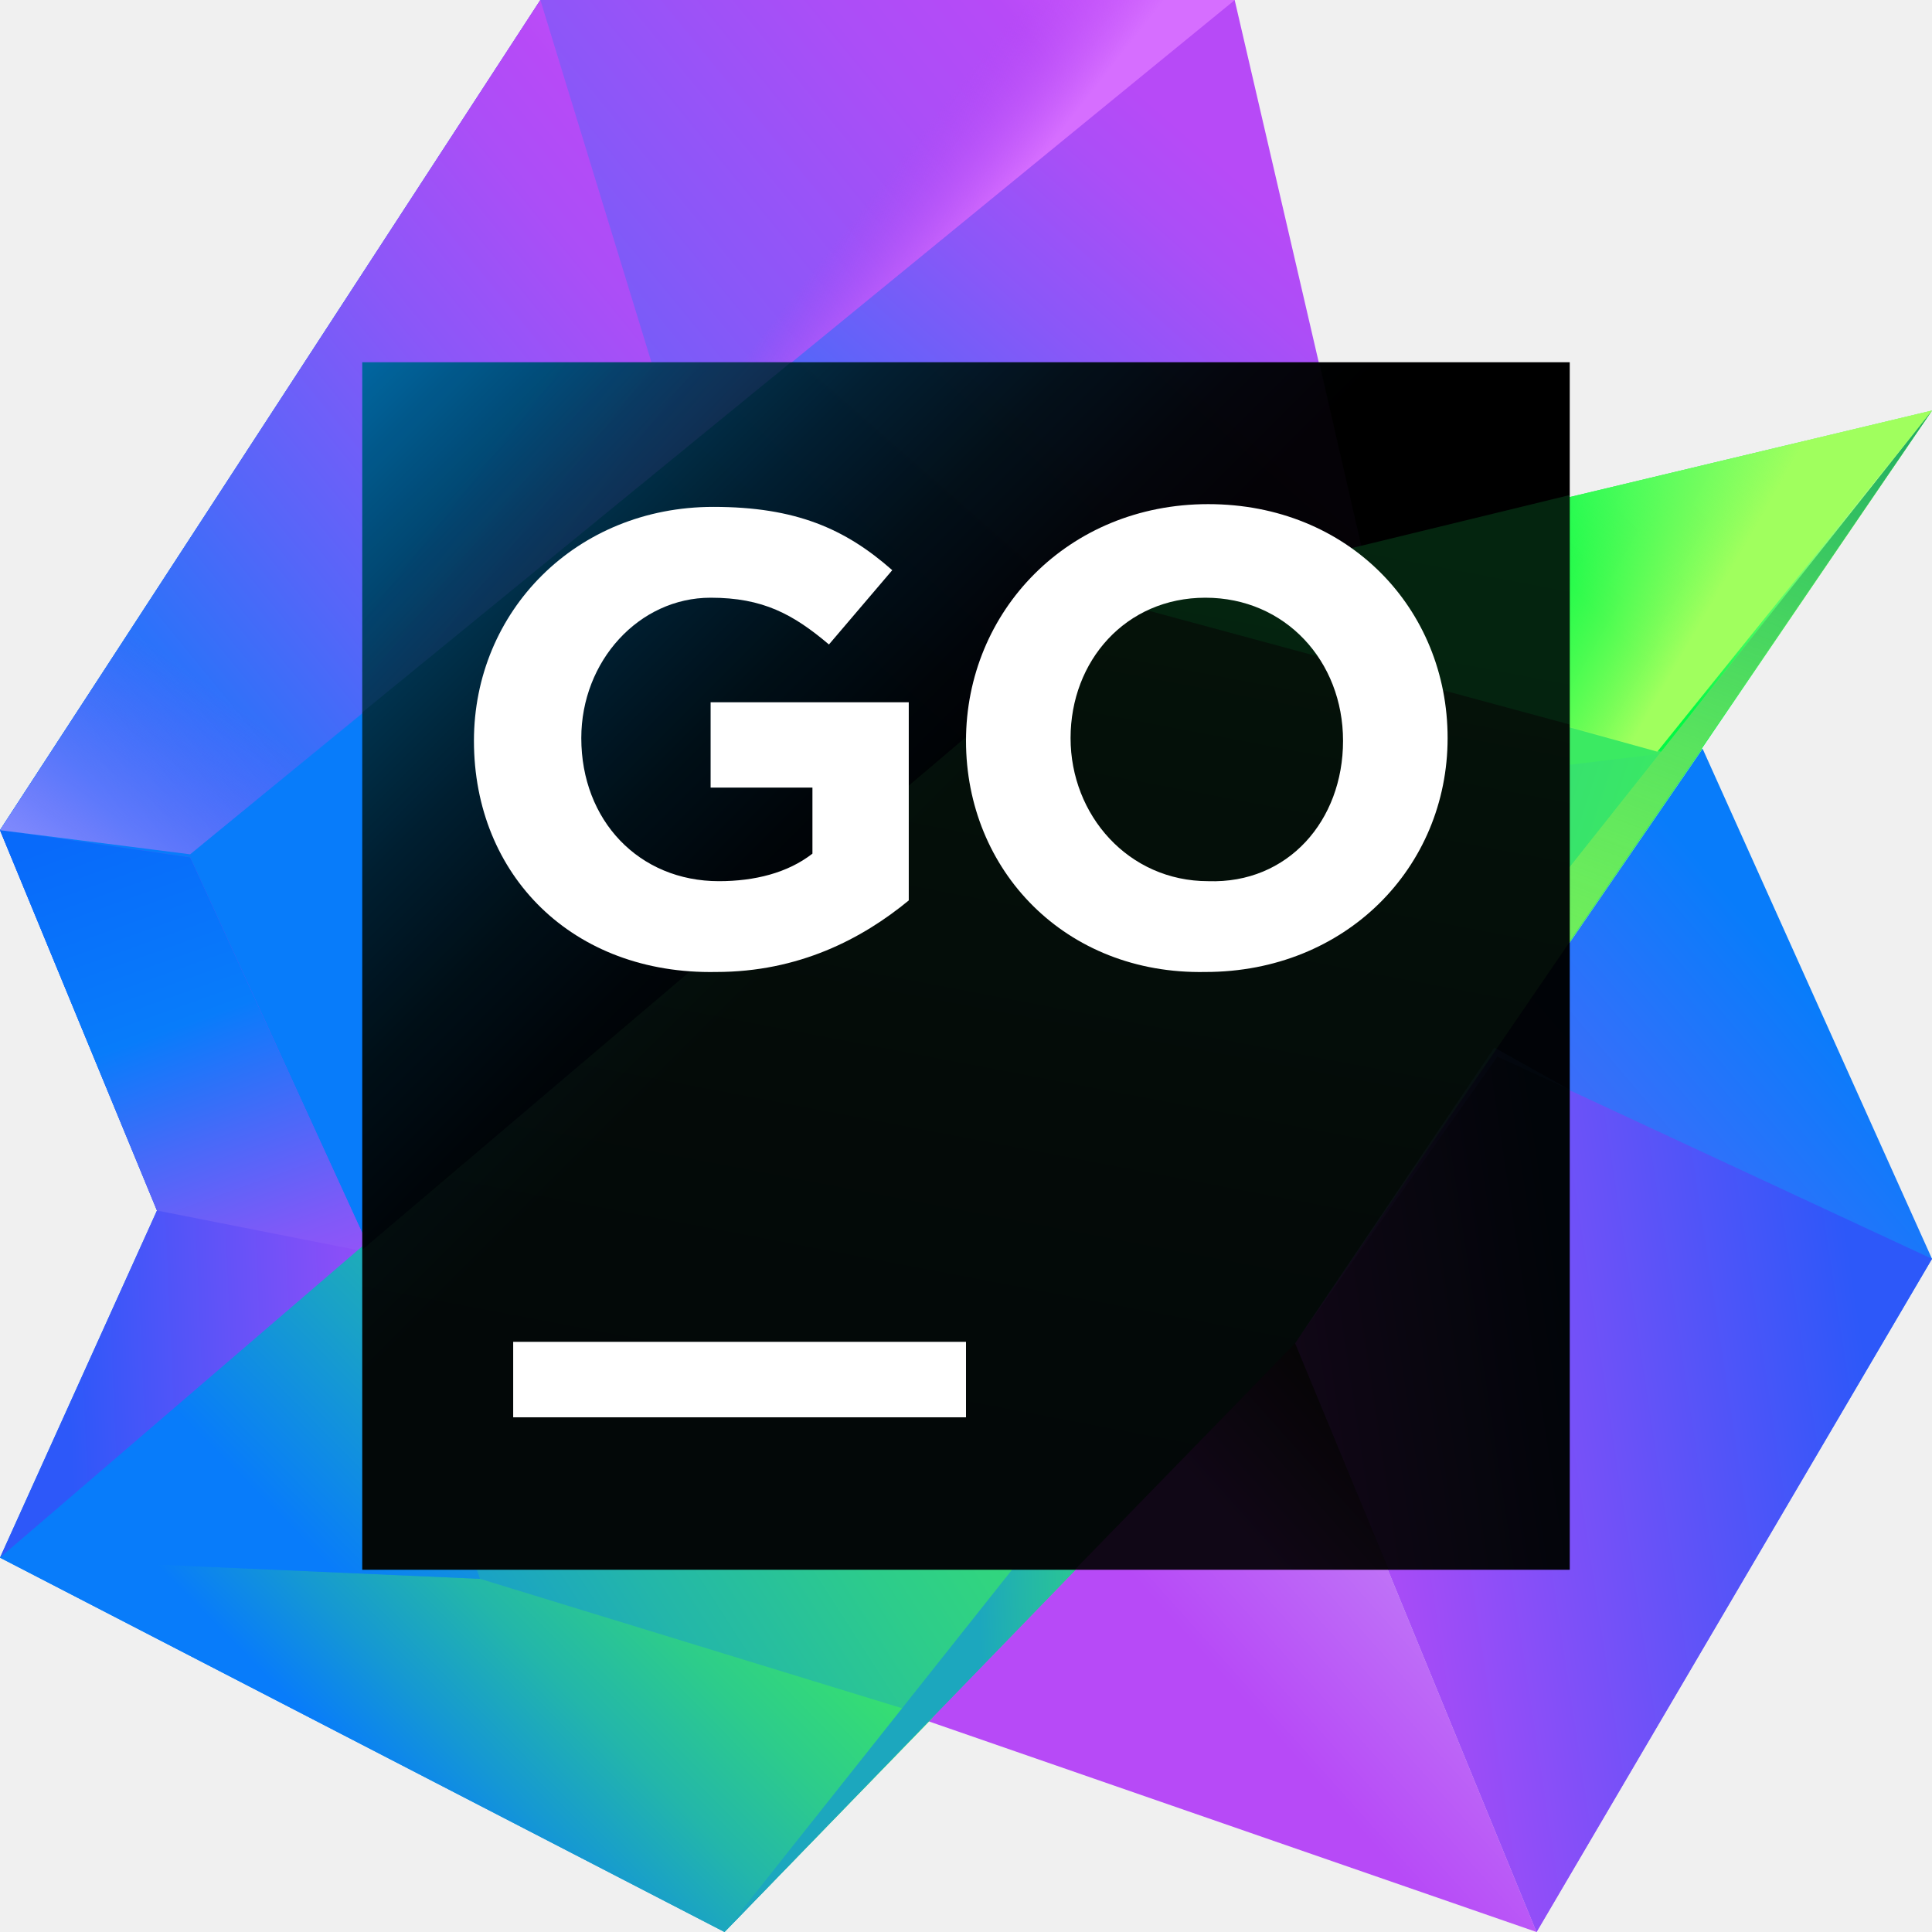
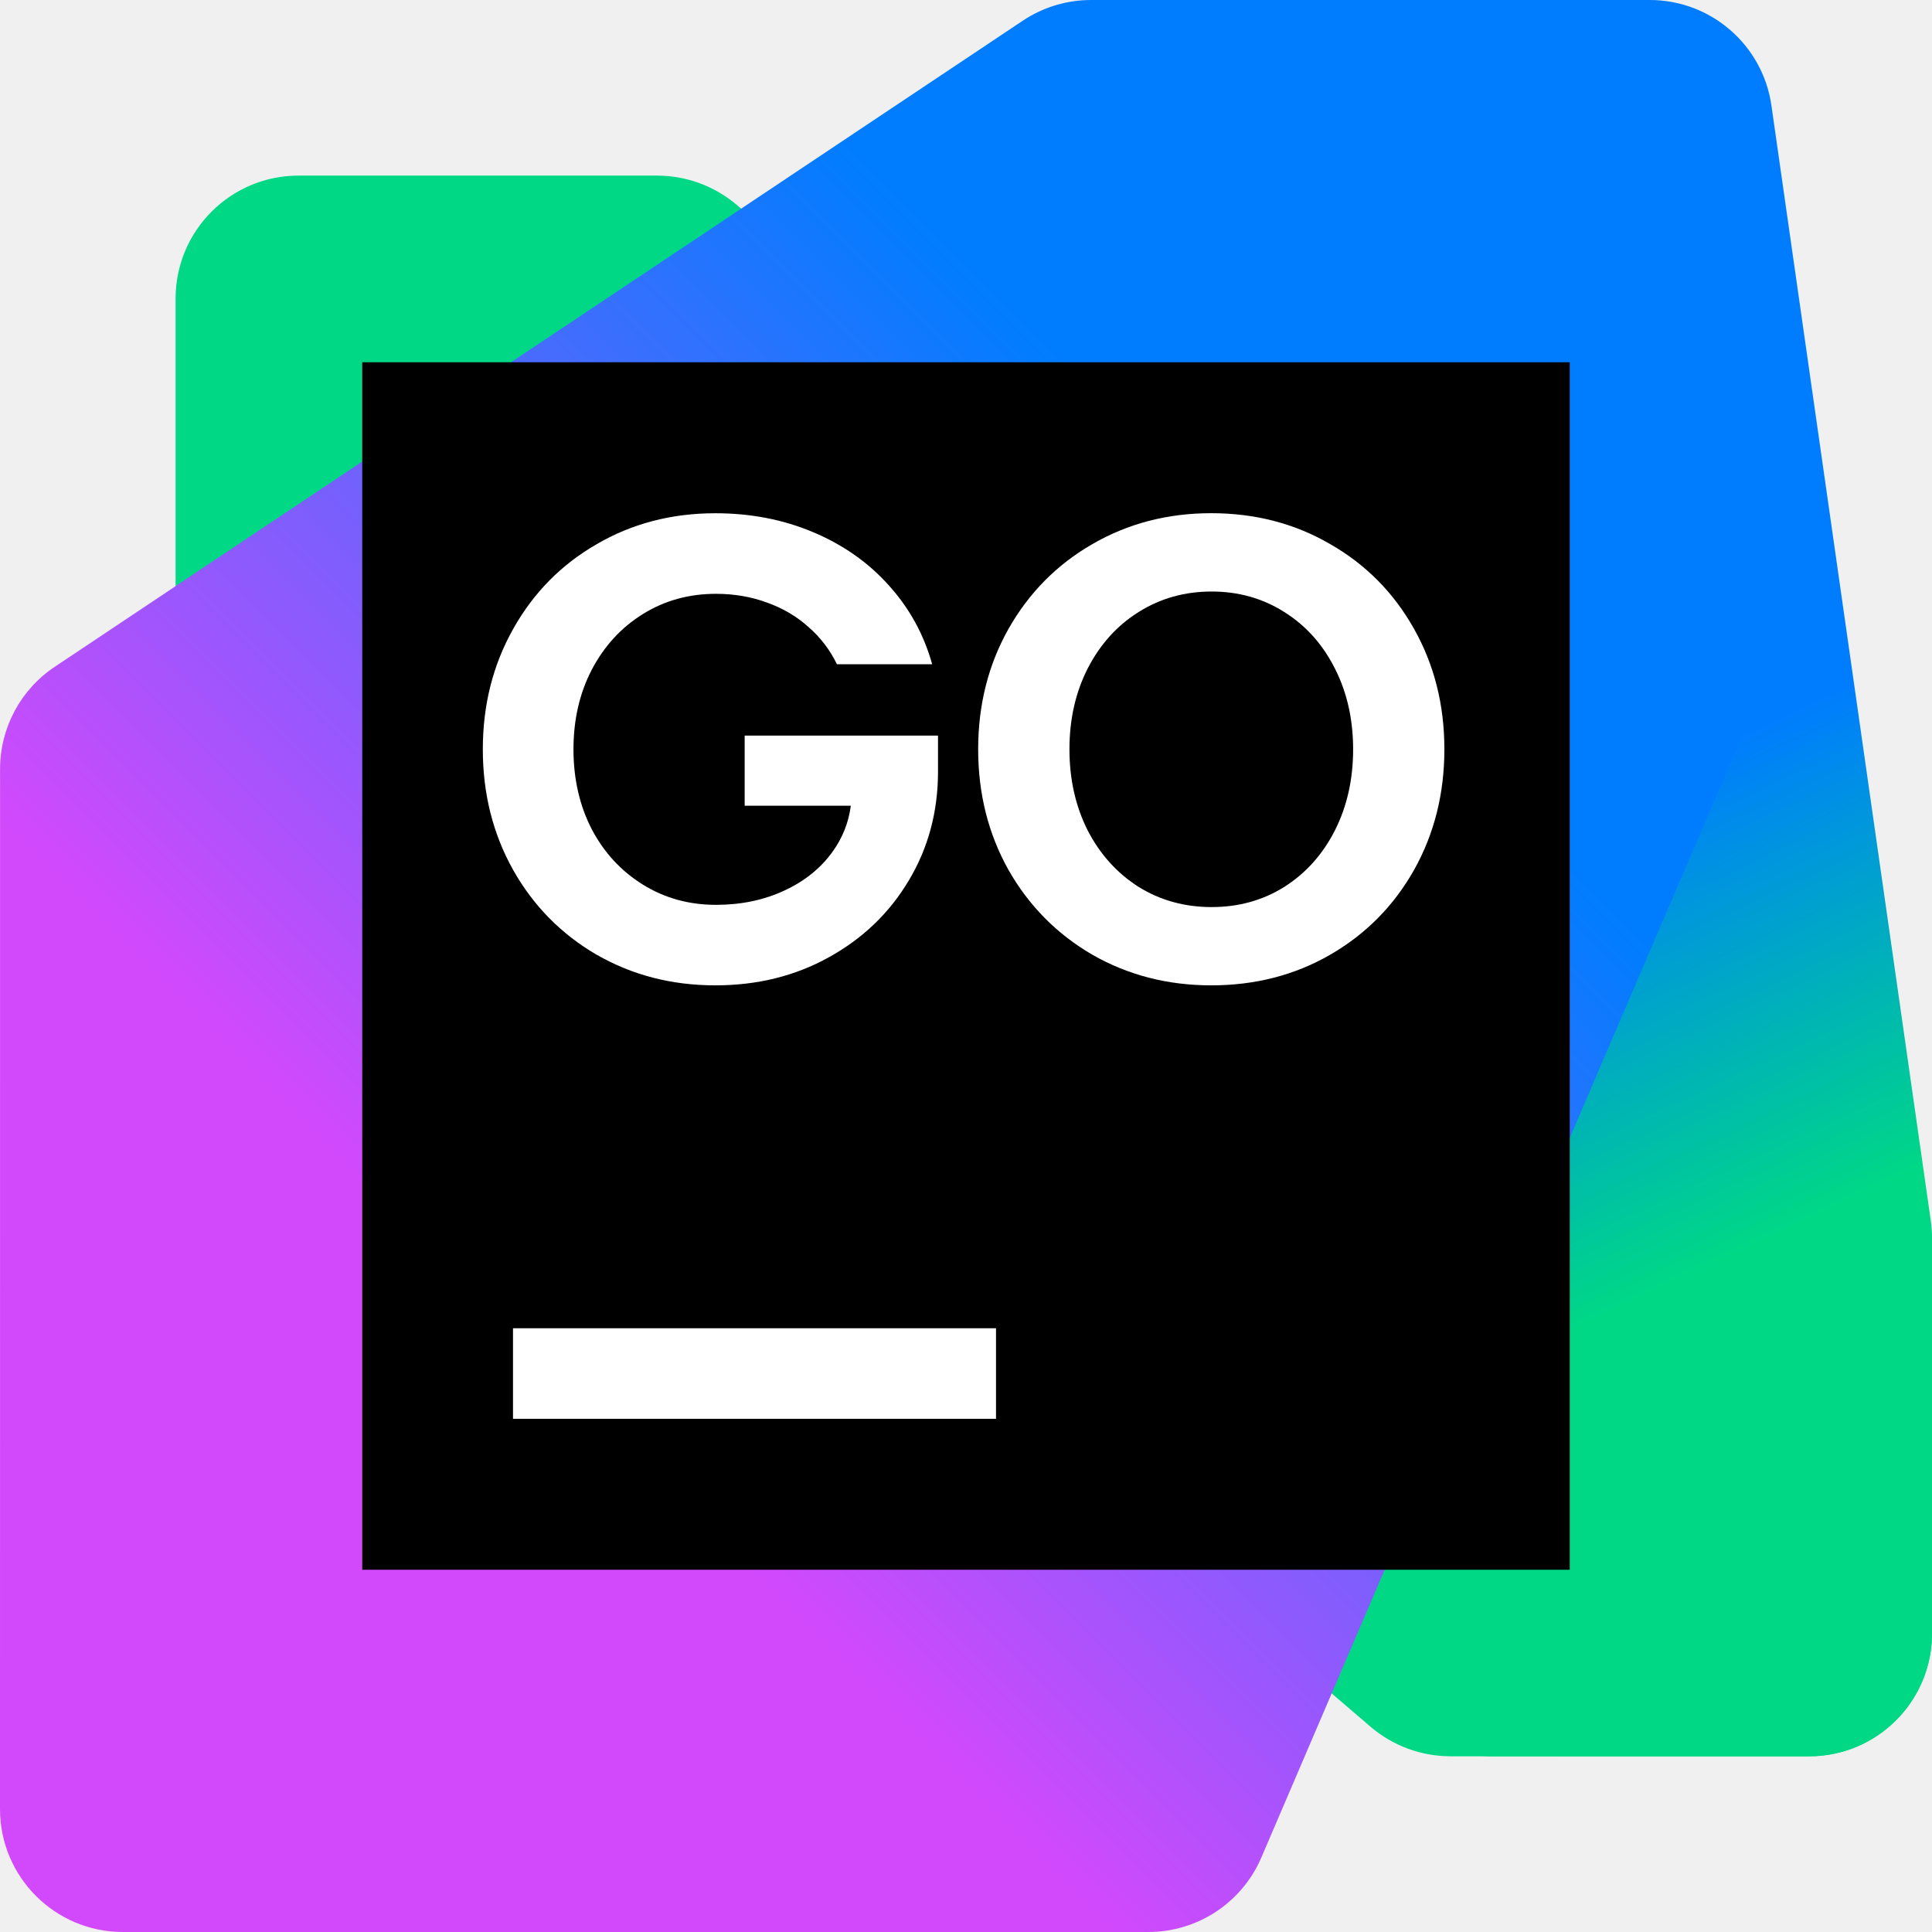
- <svg xmlns="http://www.w3.org/2000/svg" width="64" height="64" viewBox="0 0 64 64" fill="none">
-   <path d="M45.1 18.1L40.9 0H17.9L0 27.5L5.2 40.1L0 51.6L30.7 57L50.1 39.8L45.1 18.1Z" fill="url(#paint0_linear)" />
-   <path d="M6.3 28.4L0 27.5L5.2 40.1L0 51.6L12.3 41.5L6.3 28.4Z" fill="url(#paint1_linear)" />
-   <path d="M6.3 28.4L0 27.5L5.2 40.1L12.3 41.5L6.3 28.4Z" fill="url(#paint2_linear)" />
-   <path d="M6.3 28.3L40.9 0H17.9L0 27.5L6.3 28.3Z" fill="url(#paint3_linear)" />
-   <path d="M6.3 28.3L40.9 0H17.9L0 27.5L6.3 28.3Z" fill="url(#paint4_linear)" />
-   <path d="M6.3 28.3L22.5 15L17.9 0L0 27.5L6.3 28.3Z" fill="url(#paint5_linear)" />
-   <path d="M6.3 28.3L22.5 15L17.9 0L0 27.5L6.3 28.3Z" fill="url(#paint6_linear)" />
-   <path d="M56.4 24.8L64 41.7L50.9 64L42.9 44.5L56.4 24.8Z" fill="url(#paint7_linear)" />
-   <path d="M49.6 35L64 41.7L50.9 64L42.9 44.5L49.6 35Z" fill="url(#paint8_linear)" />
-   <path d="M42.9 44.5L50.9 64L30.7 57L42.9 44.5Z" fill="url(#paint9_linear)" />
-   <path d="M64 13.6L37.2 20L0 51.6L24 64L42.9 44.5L64 13.6Z" fill="url(#paint10_linear)" />
-   <path d="M15.9 52.3L0 51.6L24 64L30.9 56.9L15.9 52.3Z" fill="url(#paint11_linear)" />
-   <path d="M15.9 52.3L0 51.6L12.1 41.2L15.9 52.3Z" fill="url(#paint12_linear)" />
-   <path d="M64 13.6L37.2 20L56.1 25.2L64 13.6Z" fill="url(#paint13_linear)" />
-   <path d="M64 13.6L37.2 20L54.9 24.9L64 13.6Z" fill="url(#paint14_linear)" />
-   <path d="M49.1 35.4L45.1 18.1L37.2 20L26.3 29.2L49.1 35.4Z" fill="url(#paint15_linear)" />
-   <path d="M46.1 22.4L45.1 18.1L37.2 20L46.1 22.4Z" fill="url(#paint16_linear)" />
-   <path d="M12.2 41.3L42.9 44.5L56.4 24.8L46.5 26L12.2 41.3Z" fill="url(#paint17_linear)" />
-   <path d="M64 13.6L24 64L42.9 44.5L64 13.6Z" fill="url(#paint18_linear)" />
-   <path d="M64 13.6L24 64L42.9 44.5L64 13.6Z" fill="url(#paint19_linear)" />
-   <path d="M52 12H12V52H52V12Z" fill="url(#paint20_linear)" />
-   <g opacity="0.3">
-     <g opacity="0.3">
-       <path opacity="0.3" d="M37.2 20L45.1 18.1L43.7 12H26.2L12 23.6V41.4L37.2 20Z" fill="url(#paint21_linear)" />
-     </g>
-     <path opacity="0.3" d="M12 23.6L26.2 12H12V23.6Z" fill="url(#paint22_linear)" />
-     <g opacity="0.3">
-       <path opacity="0.3" d="M44.3 47.8L46 52L44.3 47.8Z" fill="url(#paint23_linear)" />
-       <path opacity="0.3" d="M49.6 35L52 36.1V31.2L42.9 44.5L49.6 35Z" fill="url(#paint24_linear)" />
-     </g>
-     <path opacity="0.3" d="M52 36.1L49.5 34.7L42.9 44.5L46 52H52V36.1Z" fill="url(#paint25_linear)" />
-     <path opacity="0.3" d="M42.9 44.5L35.6 52H46L42.9 44.5Z" fill="url(#paint26_linear)" />
-     <path opacity="0.3" d="M52 16.4L37.2 20L12 41.4V52H35.6L42.9 44.5L52 31.2V16.4Z" fill="url(#paint27_linear)" />
-     <path opacity="0.3" d="M52 24V16.4L37.2 20L52 24Z" fill="#08FF6C" />
-   </g>
-   <path d="M32 44.45H17V46.95H32V44.45Z" fill="white" />
-   <path d="M15.7 24.54C15.7 20.256 19.073 16.791 23.631 16.791C26.366 16.791 28.007 17.521 29.557 18.888L27.46 21.349C26.275 20.347 25.273 19.8 23.54 19.8C21.17 19.8 19.256 21.896 19.256 24.449C19.256 27.184 21.17 29.19 23.814 29.19C24.999 29.19 26.093 28.916 26.913 28.278V26.09H23.54V23.264H30.104V29.828C28.554 31.104 26.458 32.198 23.723 32.198C18.982 32.289 15.7 29.007 15.7 24.54Z" fill="white" />
-   <path d="M32 24.54C32 20.255 35.373 16.7 40.023 16.7C44.672 16.7 47.954 20.164 47.954 24.449C47.954 28.734 44.581 32.198 39.931 32.198C35.282 32.289 32 28.825 32 24.54ZM44.49 24.54C44.49 21.896 42.575 19.8 39.931 19.8C37.288 19.8 35.464 21.896 35.464 24.449C35.464 27.002 37.379 29.19 40.023 29.19C42.666 29.281 44.49 27.184 44.49 24.54Z" fill="white" />
+ <svg xmlns="http://www.w3.org/2000/svg" width="64" height="64" fill="none" viewBox="0 0 64 64">
  <defs>
-     <linearGradient id="paint0_linear" x1="28.826" y1="25.818" x2="44.019" y2="8.534" gradientUnits="userSpaceOnUse">
-       <stop offset="0" stop-color="#087CFA" />
-       <stop offset="0.023" stop-color="#0D7BFA" />
-       <stop offset="0.373" stop-color="#5566F9" />
-       <stop offset="0.663" stop-color="#8A57F8" />
-       <stop offset="0.881" stop-color="#AB4EF7" />
-       <stop offset="1" stop-color="#B74AF7" />
+     <linearGradient id="a" x1="63.635" x2="39.318" y1="54.045" y2="1.596" gradientUnits="userSpaceOnUse">
+       <stop offset=".24" stop-color="#00D886" />
+       <stop offset=".51" stop-color="#007DFE" />
    </linearGradient>
-     <linearGradient id="paint1_linear" x1="-0.022" y1="39.518" x2="16.688" y2="38.791" gradientUnits="userSpaceOnUse">
-       <stop offset="0.12" stop-color="#2D58F9" />
-       <stop offset="0.946" stop-color="#B74AF7" />
-     </linearGradient>
-     <linearGradient id="paint2_linear" x1="3.061" y1="25.84" x2="9.172" y2="42.923" gradientUnits="userSpaceOnUse">
-       <stop offset="0.085" stop-color="#086AFA" />
-       <stop offset="0.476" stop-color="#087CFA" />
-       <stop offset="0.685" stop-color="#466AF9" />
-       <stop offset="0.898" stop-color="#8059F8" />
-       <stop offset="1" stop-color="#9653F8" />
-     </linearGradient>
-     <linearGradient id="paint3_linear" x1="2.249" y1="22.239" x2="37.394" y2="-6.503" gradientUnits="userSpaceOnUse">
-       <stop offset="0" stop-color="#087CFA" />
-       <stop offset="0.019" stop-color="#0D7BFA" />
-       <stop offset="0.311" stop-color="#5566F9" />
-       <stop offset="0.554" stop-color="#8A57F8" />
-       <stop offset="0.736" stop-color="#AB4EF7" />
-       <stop offset="0.835" stop-color="#B74AF7" />
-       <stop offset="0.98" stop-color="#DB5CFF" />
-     </linearGradient>
-     <linearGradient id="paint4_linear" x1="18.413" y1="12.111" x2="25.532" y2="17.704" gradientUnits="userSpaceOnUse">
-       <stop offset="0.523" stop-color="#B74AF7" stop-opacity="0" />
-       <stop offset="0.926" stop-color="#D66EFF" />
-     </linearGradient>
-     <linearGradient id="paint5_linear" x1="0.829" y1="23.39" x2="29.602" y2="-0.142" gradientUnits="userSpaceOnUse">
-       <stop offset="0" stop-color="#087CFA" />
-       <stop offset="0.016" stop-color="#0D7BFA" />
-       <stop offset="0.27" stop-color="#5566F9" />
-       <stop offset="0.481" stop-color="#8A57F8" />
-       <stop offset="0.638" stop-color="#AB4EF7" />
-       <stop offset="0.725" stop-color="#B74AF7" />
-       <stop offset="0.953" stop-color="#DB5CFF" />
-     </linearGradient>
-     <linearGradient id="paint6_linear" x1="3.035" y1="31.409" x2="8.491" y2="23.831" gradientUnits="userSpaceOnUse">
-       <stop offset="0" stop-color="#8F99FF" />
-       <stop offset="1" stop-color="#B74AF7" stop-opacity="0" />
-     </linearGradient>
-     <linearGradient id="paint7_linear" x1="63.021" y1="36.457" x2="38.023" y2="57.608" gradientUnits="userSpaceOnUse">
-       <stop offset="0" stop-color="#087CFA" />
-       <stop offset="0.023" stop-color="#0D7BFA" />
-       <stop offset="0.373" stop-color="#5566F9" />
-       <stop offset="0.663" stop-color="#8A57F8" />
-       <stop offset="0.881" stop-color="#AB4EF7" />
-       <stop offset="1" stop-color="#B74AF7" />
-     </linearGradient>
-     <linearGradient id="paint8_linear" x1="62.278" y1="47.687" x2="39.494" y2="51.134" gradientUnits="userSpaceOnUse">
-       <stop offset="0.003" stop-color="#2D58F9" />
-       <stop offset="0.813" stop-color="#B74AF7" />
-     </linearGradient>
-     <linearGradient id="paint9_linear" x1="49.963" y1="51.522" x2="41.036" y2="59.509" gradientUnits="userSpaceOnUse">
-       <stop offset="0" stop-color="#C386F7" />
-       <stop offset="0.813" stop-color="#B74AF7" />
-     </linearGradient>
-     <linearGradient id="paint10_linear" x1="8.891" y1="55.909" x2="55.058" y2="26.242" gradientUnits="userSpaceOnUse">
-       <stop offset="0" stop-color="#087CFA" />
-       <stop offset="0.102" stop-color="#1598D3" />
-       <stop offset="0.225" stop-color="#23B6AA" />
-       <stop offset="0.345" stop-color="#2DCC8B" />
-       <stop offset="0.462" stop-color="#35DD74" />
-       <stop offset="0.572" stop-color="#39E767" />
-       <stop offset="0.67" stop-color="#3BEA62" />
-     </linearGradient>
-     <linearGradient id="paint11_linear" x1="11.502" y1="58.269" x2="33.019" y2="37.041" gradientUnits="userSpaceOnUse">
-       <stop offset="0" stop-color="#087CFA" />
-       <stop offset="0.102" stop-color="#1598D3" />
-       <stop offset="0.225" stop-color="#23B6AA" />
-       <stop offset="0.345" stop-color="#2DCC8B" />
-       <stop offset="0.462" stop-color="#35DD74" />
-       <stop offset="0.572" stop-color="#39E767" />
-       <stop offset="0.67" stop-color="#3BEA62" />
-     </linearGradient>
-     <linearGradient id="paint12_linear" x1="6.274" y1="53.62" x2="24.975" y2="35.169" gradientUnits="userSpaceOnUse">
-       <stop offset="0.171" stop-color="#087CFA" />
-       <stop offset="0.402" stop-color="#19A1C8" />
-       <stop offset="0.68" stop-color="#2BC891" />
-       <stop offset="0.887" stop-color="#37E16F" />
-       <stop offset="1" stop-color="#3BEA62" />
-     </linearGradient>
-     <linearGradient id="paint13_linear" x1="41.886" y1="26.992" x2="60.581" y2="9.543" gradientUnits="userSpaceOnUse">
-       <stop offset="0.493" stop-color="#00FA45" />
-       <stop offset="0.868" stop-color="#B5FF91" />
-     </linearGradient>
-     <linearGradient id="paint14_linear" x1="46.968" y1="14.694" x2="58.046" y2="21.064" gradientUnits="userSpaceOnUse">
-       <stop offset="0.175" stop-color="#00FA45" stop-opacity="0" />
-       <stop offset="0.868" stop-color="#A0FF5E" />
-     </linearGradient>
-     <linearGradient id="paint15_linear" x1="49.974" y1="19.167" x2="37.172" y2="32.877" gradientUnits="userSpaceOnUse">
-       <stop offset="0" stop-color="#7165DF" />
-       <stop offset="0.068" stop-color="#6475D9" />
-       <stop offset="0.235" stop-color="#4897CD" />
-       <stop offset="0.32" stop-color="#44B2AA" />
-       <stop offset="0.414" stop-color="#40CA8B" />
-       <stop offset="0.506" stop-color="#3DDC74" />
-       <stop offset="0.593" stop-color="#3CE667" />
-       <stop offset="0.67" stop-color="#3BEA62" />
-     </linearGradient>
-     <linearGradient id="paint16_linear" x1="45.354" y1="17.198" x2="41.202" y2="21.646" gradientUnits="userSpaceOnUse">
-       <stop offset="0.383" stop-color="#59C1DB" />
-       <stop offset="0.469" stop-color="#4FCEB4" />
-       <stop offset="0.579" stop-color="#44DD88" />
-       <stop offset="0.664" stop-color="#3EE76C" />
-       <stop offset="0.714" stop-color="#3BEA62" />
-     </linearGradient>
-     <linearGradient id="paint17_linear" x1="24.61" y1="29.833" x2="65.839" y2="43.455" gradientUnits="userSpaceOnUse">
-       <stop offset="0" stop-color="#1CA7BE" />
-       <stop offset="0.375" stop-color="#2FCF87" />
-       <stop offset="0.655" stop-color="#3BEA62" />
-       <stop offset="0.857" stop-color="#5FFF58" />
-     </linearGradient>
-     <linearGradient id="paint18_linear" x1="22.79" y1="39.951" x2="52.758" y2="38.316" gradientUnits="userSpaceOnUse">
-       <stop offset="0.296" stop-color="#1CA7BE" />
-       <stop offset="0.343" stop-color="#23B5AA" />
-       <stop offset="0.431" stop-color="#2DCC8B" />
-       <stop offset="0.517" stop-color="#35DD74" />
-       <stop offset="0.598" stop-color="#39E767" />
-       <stop offset="0.67" stop-color="#3BEA62" />
-       <stop offset="1" stop-color="#7EEF5A" />
-     </linearGradient>
-     <linearGradient id="paint19_linear" x1="56.11" y1="6.32" x2="44.759" y2="36.725" gradientUnits="userSpaceOnUse">
-       <stop offset="0.124" stop-color="#1CA563" />
-       <stop offset="0.327" stop-color="#29C163" stop-opacity="0.747" />
-       <stop offset="0.541" stop-color="#33D862" stop-opacity="0.48" />
-       <stop offset="0.745" stop-color="#39E562" stop-opacity="0.226" />
-       <stop offset="0.926" stop-color="#3BEA62" stop-opacity="0" />
-     </linearGradient>
-     <linearGradient id="paint20_linear" x1="12.156" y1="12.156" x2="53.516" y2="53.516" gradientUnits="userSpaceOnUse">
-       <stop offset="0" stop-color="#006396" />
-       <stop offset="0.034" stop-color="#005682" />
-       <stop offset="0.121" stop-color="#003754" />
-       <stop offset="0.204" stop-color="#001F2F" />
-       <stop offset="0.282" stop-color="#000E15" />
-       <stop offset="0.351" stop-color="#000406" />
-       <stop offset="0.406" />
-       <stop offset="0.914" />
-     </linearGradient>
-     <linearGradient id="paint21_linear" x1="27.721" y1="21.791" x2="37.65" y2="10.495" gradientUnits="userSpaceOnUse">
-       <stop offset="0" stop-color="#083268" />
-       <stop offset="0.023" stop-color="#0D336C" />
-       <stop offset="0.373" stop-color="#553DA7" />
-       <stop offset="0.663" stop-color="#8A44D2" />
-       <stop offset="0.881" stop-color="#AB48ED" />
-       <stop offset="1" stop-color="#B74AF7" />
-     </linearGradient>
-     <linearGradient id="paint22_linear" x1="15.717" y1="15.14" x2="20.127" y2="18.606" gradientUnits="userSpaceOnUse">
-       <stop offset="0" stop-color="#087CFA" />
-       <stop offset="0.023" stop-color="#0D7BFA" />
-       <stop offset="0.373" stop-color="#5566F9" />
-       <stop offset="0.663" stop-color="#8A57F8" />
-       <stop offset="0.881" stop-color="#AB4EF7" />
-       <stop offset="1" stop-color="#B74AF7" />
-     </linearGradient>
-     <linearGradient id="paint23_linear" x1="45.583" y1="49.553" x2="44.416" y2="50.541" gradientUnits="userSpaceOnUse">
-       <stop offset="0" stop-color="#087CFA" />
-       <stop offset="0.023" stop-color="#0D7BFA" />
-       <stop offset="0.373" stop-color="#5566F9" />
-       <stop offset="0.663" stop-color="#8A57F8" />
-       <stop offset="0.881" stop-color="#AB4EF7" />
-       <stop offset="1" stop-color="#B74AF7" />
-     </linearGradient>
-     <linearGradient id="paint24_linear" x1="52.386" y1="33.647" x2="39.211" y2="44.796" gradientUnits="userSpaceOnUse">
-       <stop offset="0" stop-color="#087CFA" />
-       <stop offset="0.023" stop-color="#0D7BFA" />
-       <stop offset="0.373" stop-color="#5566F9" />
-       <stop offset="0.663" stop-color="#8A57F8" />
-       <stop offset="0.881" stop-color="#AB4EF7" />
-       <stop offset="1" stop-color="#B74AF7" />
-     </linearGradient>
-     <linearGradient id="paint25_linear" x1="51.801" y1="43.175" x2="40.831" y2="44.834" gradientUnits="userSpaceOnUse">
-       <stop offset="0.003" stop-color="#103964" />
-       <stop offset="0.813" stop-color="#B74AF7" />
-     </linearGradient>
-     <linearGradient id="paint26_linear" x1="45.713" y1="47.113" x2="40.372" y2="51.892" gradientUnits="userSpaceOnUse">
-       <stop offset="0" stop-color="#3A3531" />
-       <stop offset="0.813" stop-color="#B74AF7" />
-     </linearGradient>
-     <linearGradient id="paint27_linear" x1="29.674" y1="48.51" x2="36.099" y2="14.684" gradientUnits="userSpaceOnUse">
-       <stop offset="0" stop-color="#235B5E" />
-       <stop offset="0.129" stop-color="#24635E" />
-       <stop offset="0.326" stop-color="#28785F" />
-       <stop offset="0.567" stop-color="#2E9B60" />
-       <stop offset="0.84" stop-color="#36CB61" />
-       <stop offset="1" stop-color="#3BEA62" />
+     <linearGradient id="b" x1="59.379" x2=".674" y1="4.381" y2="63.085" gradientUnits="userSpaceOnUse">
+       <stop offset=".27" stop-color="#007DFE" />
+       <stop offset=".7" stop-color="#D249FC" />
    </linearGradient>
  </defs>
+   <path fill="#00D886" d="m48.052 58.18 11.876-.002c2.249 0 4.072-1.823 4.072-4.073V42.599c0-1.189-.52-2.319-1.422-3.092L24.416 6.797c-.738-.632-1.679-.98-2.651-.98H9.89c-2.249 0-4.073 1.823-4.073 4.073V21.398c0 1.189.52 2.318 1.422 3.092L45.4 57.199c.738.633 1.679.98 2.651.98l.001.001Z" />
+   <path fill="url(#a)" d="M49.481 58.182h10.447c2.249 0 4.073-1.823 4.073-4.073V41.016c0-.193-.014-.385-.041-.576L58.681 3.497C58.395 1.491 56.676 0 54.65 0H38.977c-2.25 0-4.073 1.824-4.073 4.074l.005 18.539c0 .438.07.872.209 1.287l10.499 31.498c.554 1.663 2.111 2.785 3.864 2.785h-.001Z" />
+   <path fill="url(#b)" d="M4.073 64H38.041c1.629 0 3.102-.971 3.743-2.468l16.068-37.491c.217-.507.329-1.053.329-1.605V4.073C58.182 1.823 56.358 0 54.109 0h-17.966c-.805 0-1.591.239-2.261.685L1.814 22.088C.681 22.844.002 24.115.002 25.476L0 59.927C0 62.177 1.823 64 4.073 64Z" />
+   <path fill="#000" d="M52 12H12v40h40V12Z" />
+   <path fill="#fff" d="M19.764 31.625c1.174.676 2.485 1.016 3.932 1.016 1.39 0 2.643-.309 3.759-.929 1.123-.62 2.005-1.465 2.646-2.538.648-1.08.972-2.286.972-3.618v-1.188h-6.405v2.322h3.516c-.072.56-.276 1.072-.611 1.534-.396.547-.932.976-1.609 1.285-.67.31-1.419.465-2.247.465-.893 0-1.699-.223-2.419-.669-.72-.447-1.286-1.058-1.696-1.836-.403-.784-.605-1.667-.605-2.646 0-.979.201-1.858.605-2.636.411-.785.976-1.4 1.696-1.847.72-.447 1.526-.669 2.419-.669.605 0 1.171.097 1.696.292.526.188.983.458 1.372.81.396.345.709.756.94 1.231h3.154c-.274-.987-.753-1.857-1.437-2.614-.677-.756-1.513-1.344-2.506-1.761-.987-.417-2.067-.627-3.24-.627-1.448 0-2.758.341-3.932 1.026-1.174.676-2.096 1.613-2.765 2.808-.669 1.188-1.005 2.517-1.005 3.986 0 1.469.335 2.802 1.005 3.997.67 1.188 1.592 2.124 2.765 2.808Z" />
+   <path fill="#fff" fill-rule="evenodd" d="M36.183 31.625c1.181.676 2.495 1.016 3.942 1.016 1.454 0 2.769-.339 3.942-1.016 1.181-.684 2.106-1.62 2.776-2.808.669-1.195 1.004-2.527 1.004-3.997 0-1.469-.335-2.798-1.004-3.986-.669-1.195-1.595-2.132-2.776-2.808C42.894 17.341 41.572 17 40.125 17c-1.447 0-2.761.341-3.942 1.026-1.173.676-2.099 1.613-2.776 2.808-.669 1.188-1.004 2.517-1.004 3.986 0 1.469.335 2.802 1.004 3.997.676 1.188 1.602 2.124 2.776 2.808Zm6.362-2.246c-.713.447-1.516.669-2.409.669-.893 0-1.699-.223-2.419-.669-.713-.454-1.275-1.076-1.685-1.868-.403-.799-.605-1.696-.605-2.689 0-.994.201-1.886.605-2.679.41-.799.972-1.422 1.685-1.868.72-.454 1.526-.68 2.419-.68.893 0 1.696.227 2.409.68.713.447 1.271 1.069 1.674 1.868.403.792.605 1.685.605 2.679s-.201 1.89-.605 2.689c-.403.792-.961 1.415-1.674 1.868Z" clip-rule="evenodd" />
+   <path fill="#fff" d="M16.994 44h16v3h-16v-3Z" />
</svg>
